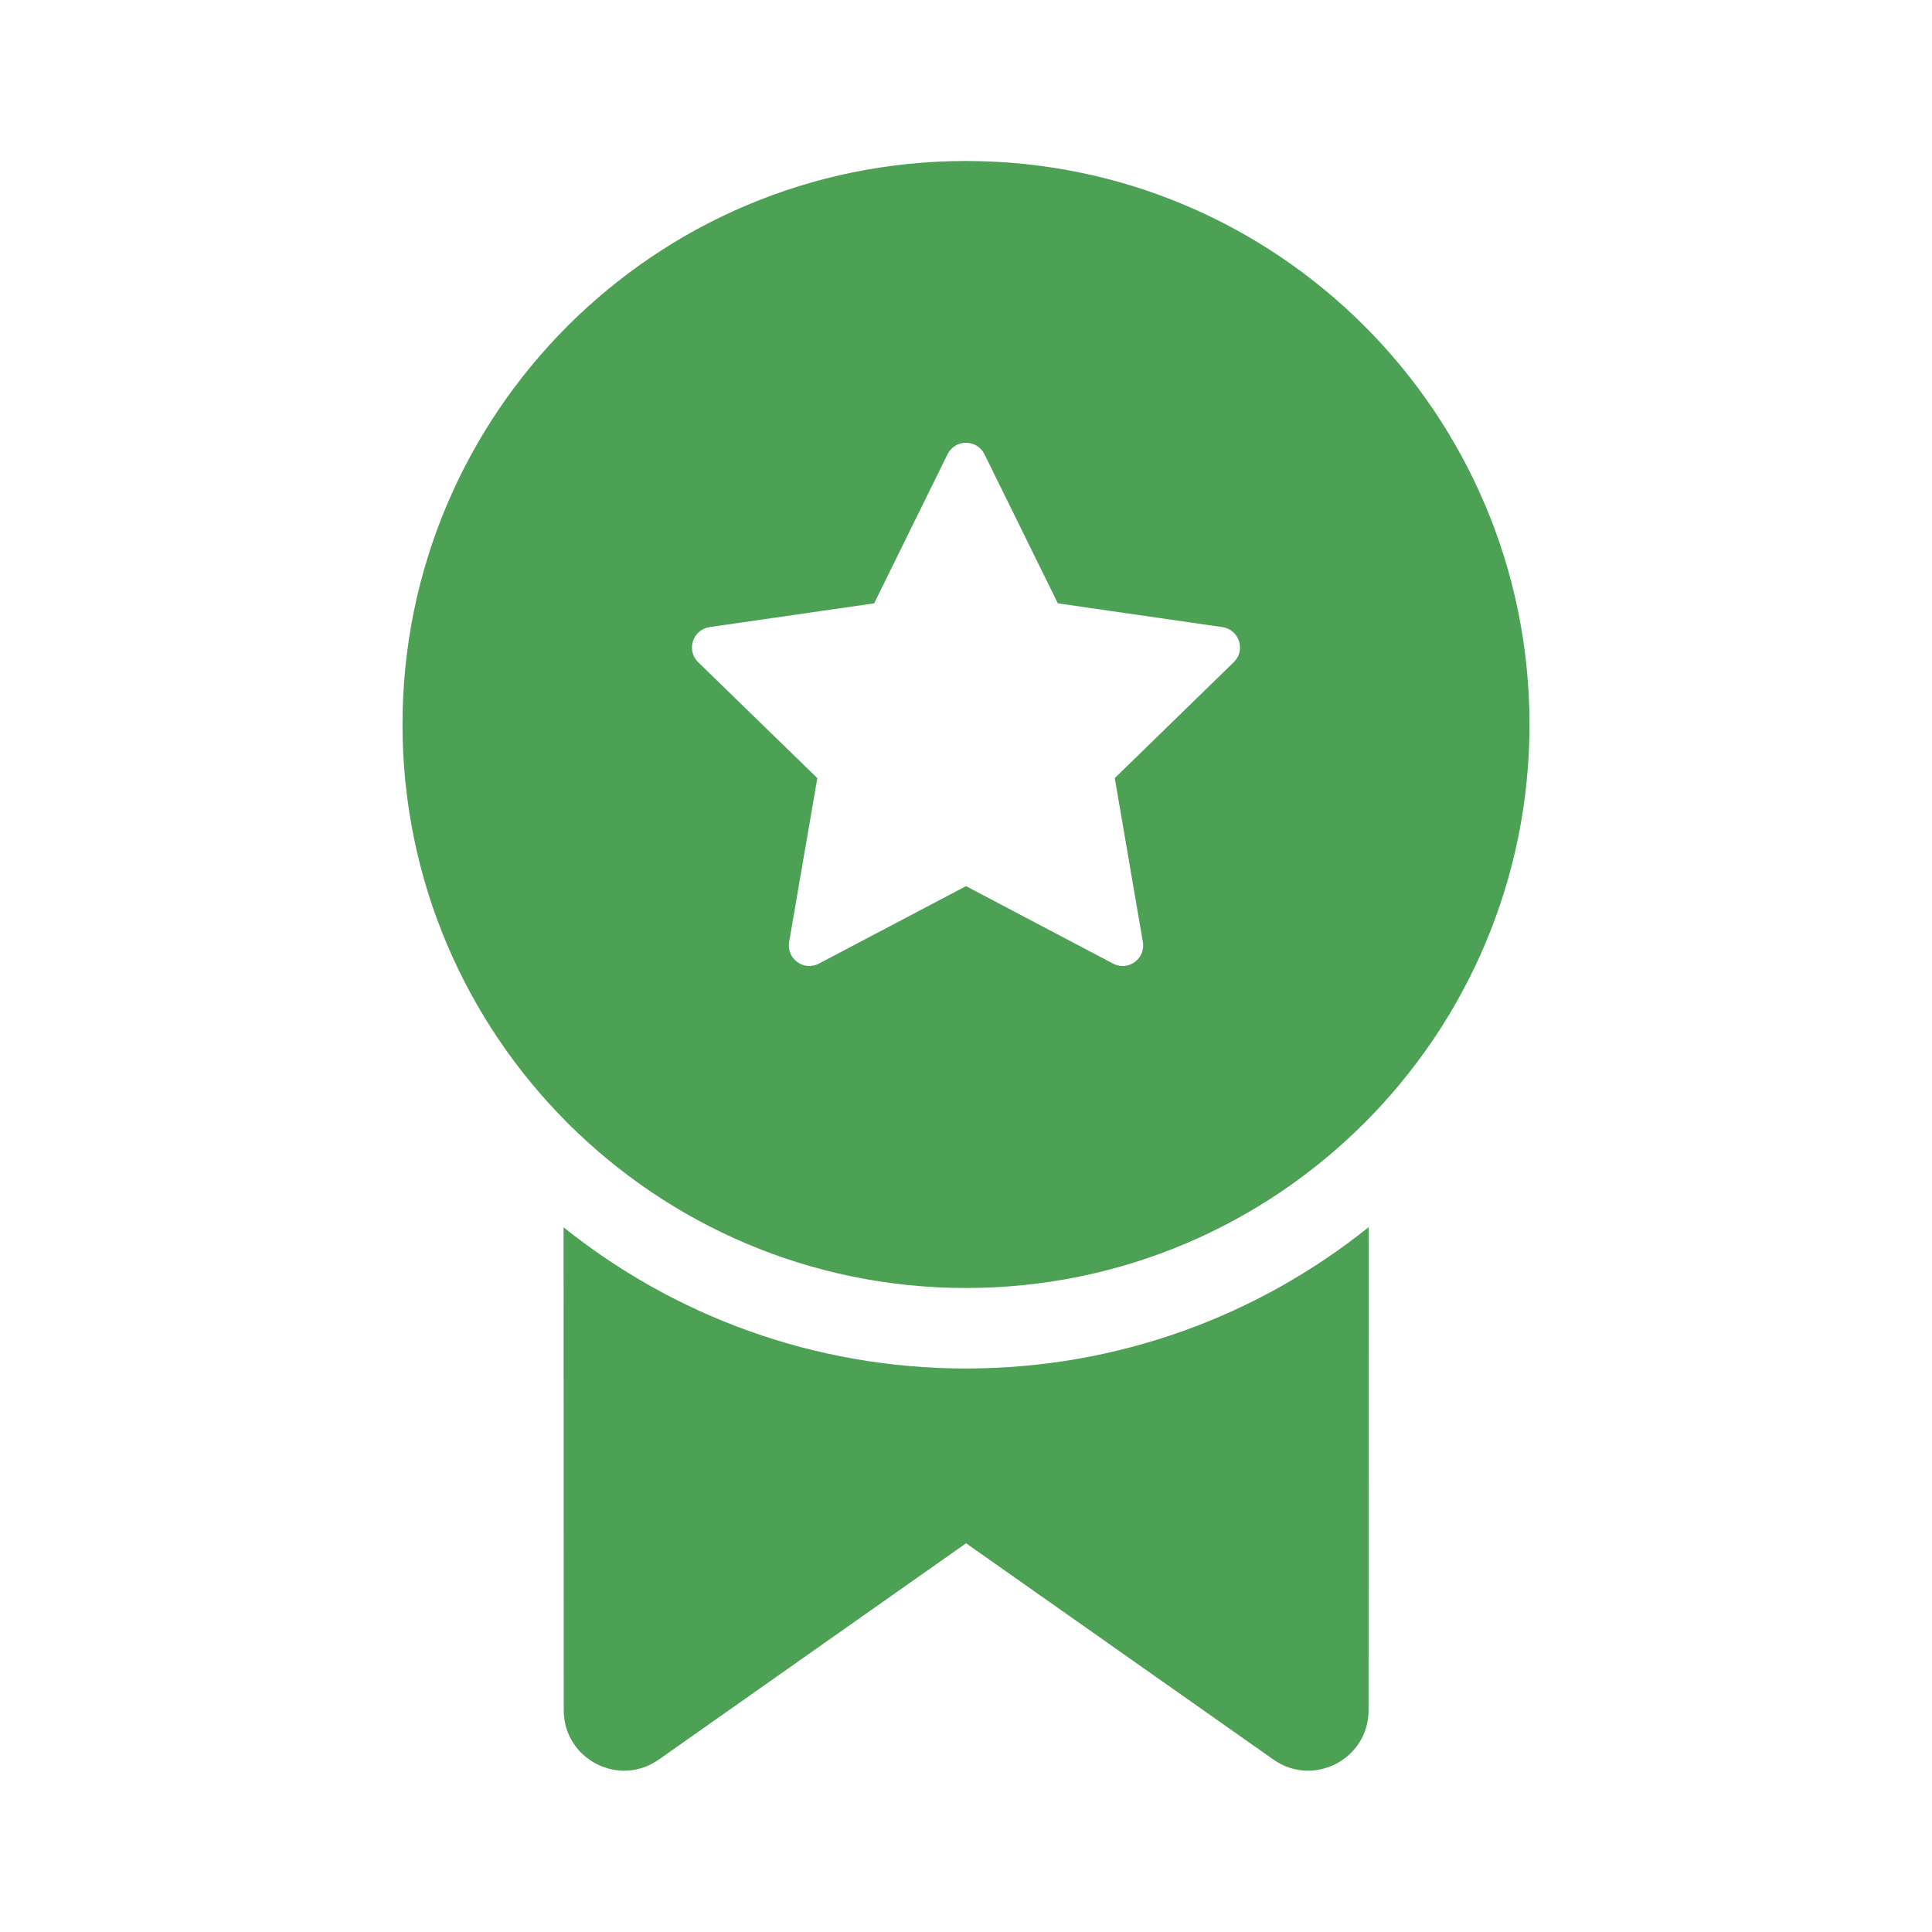
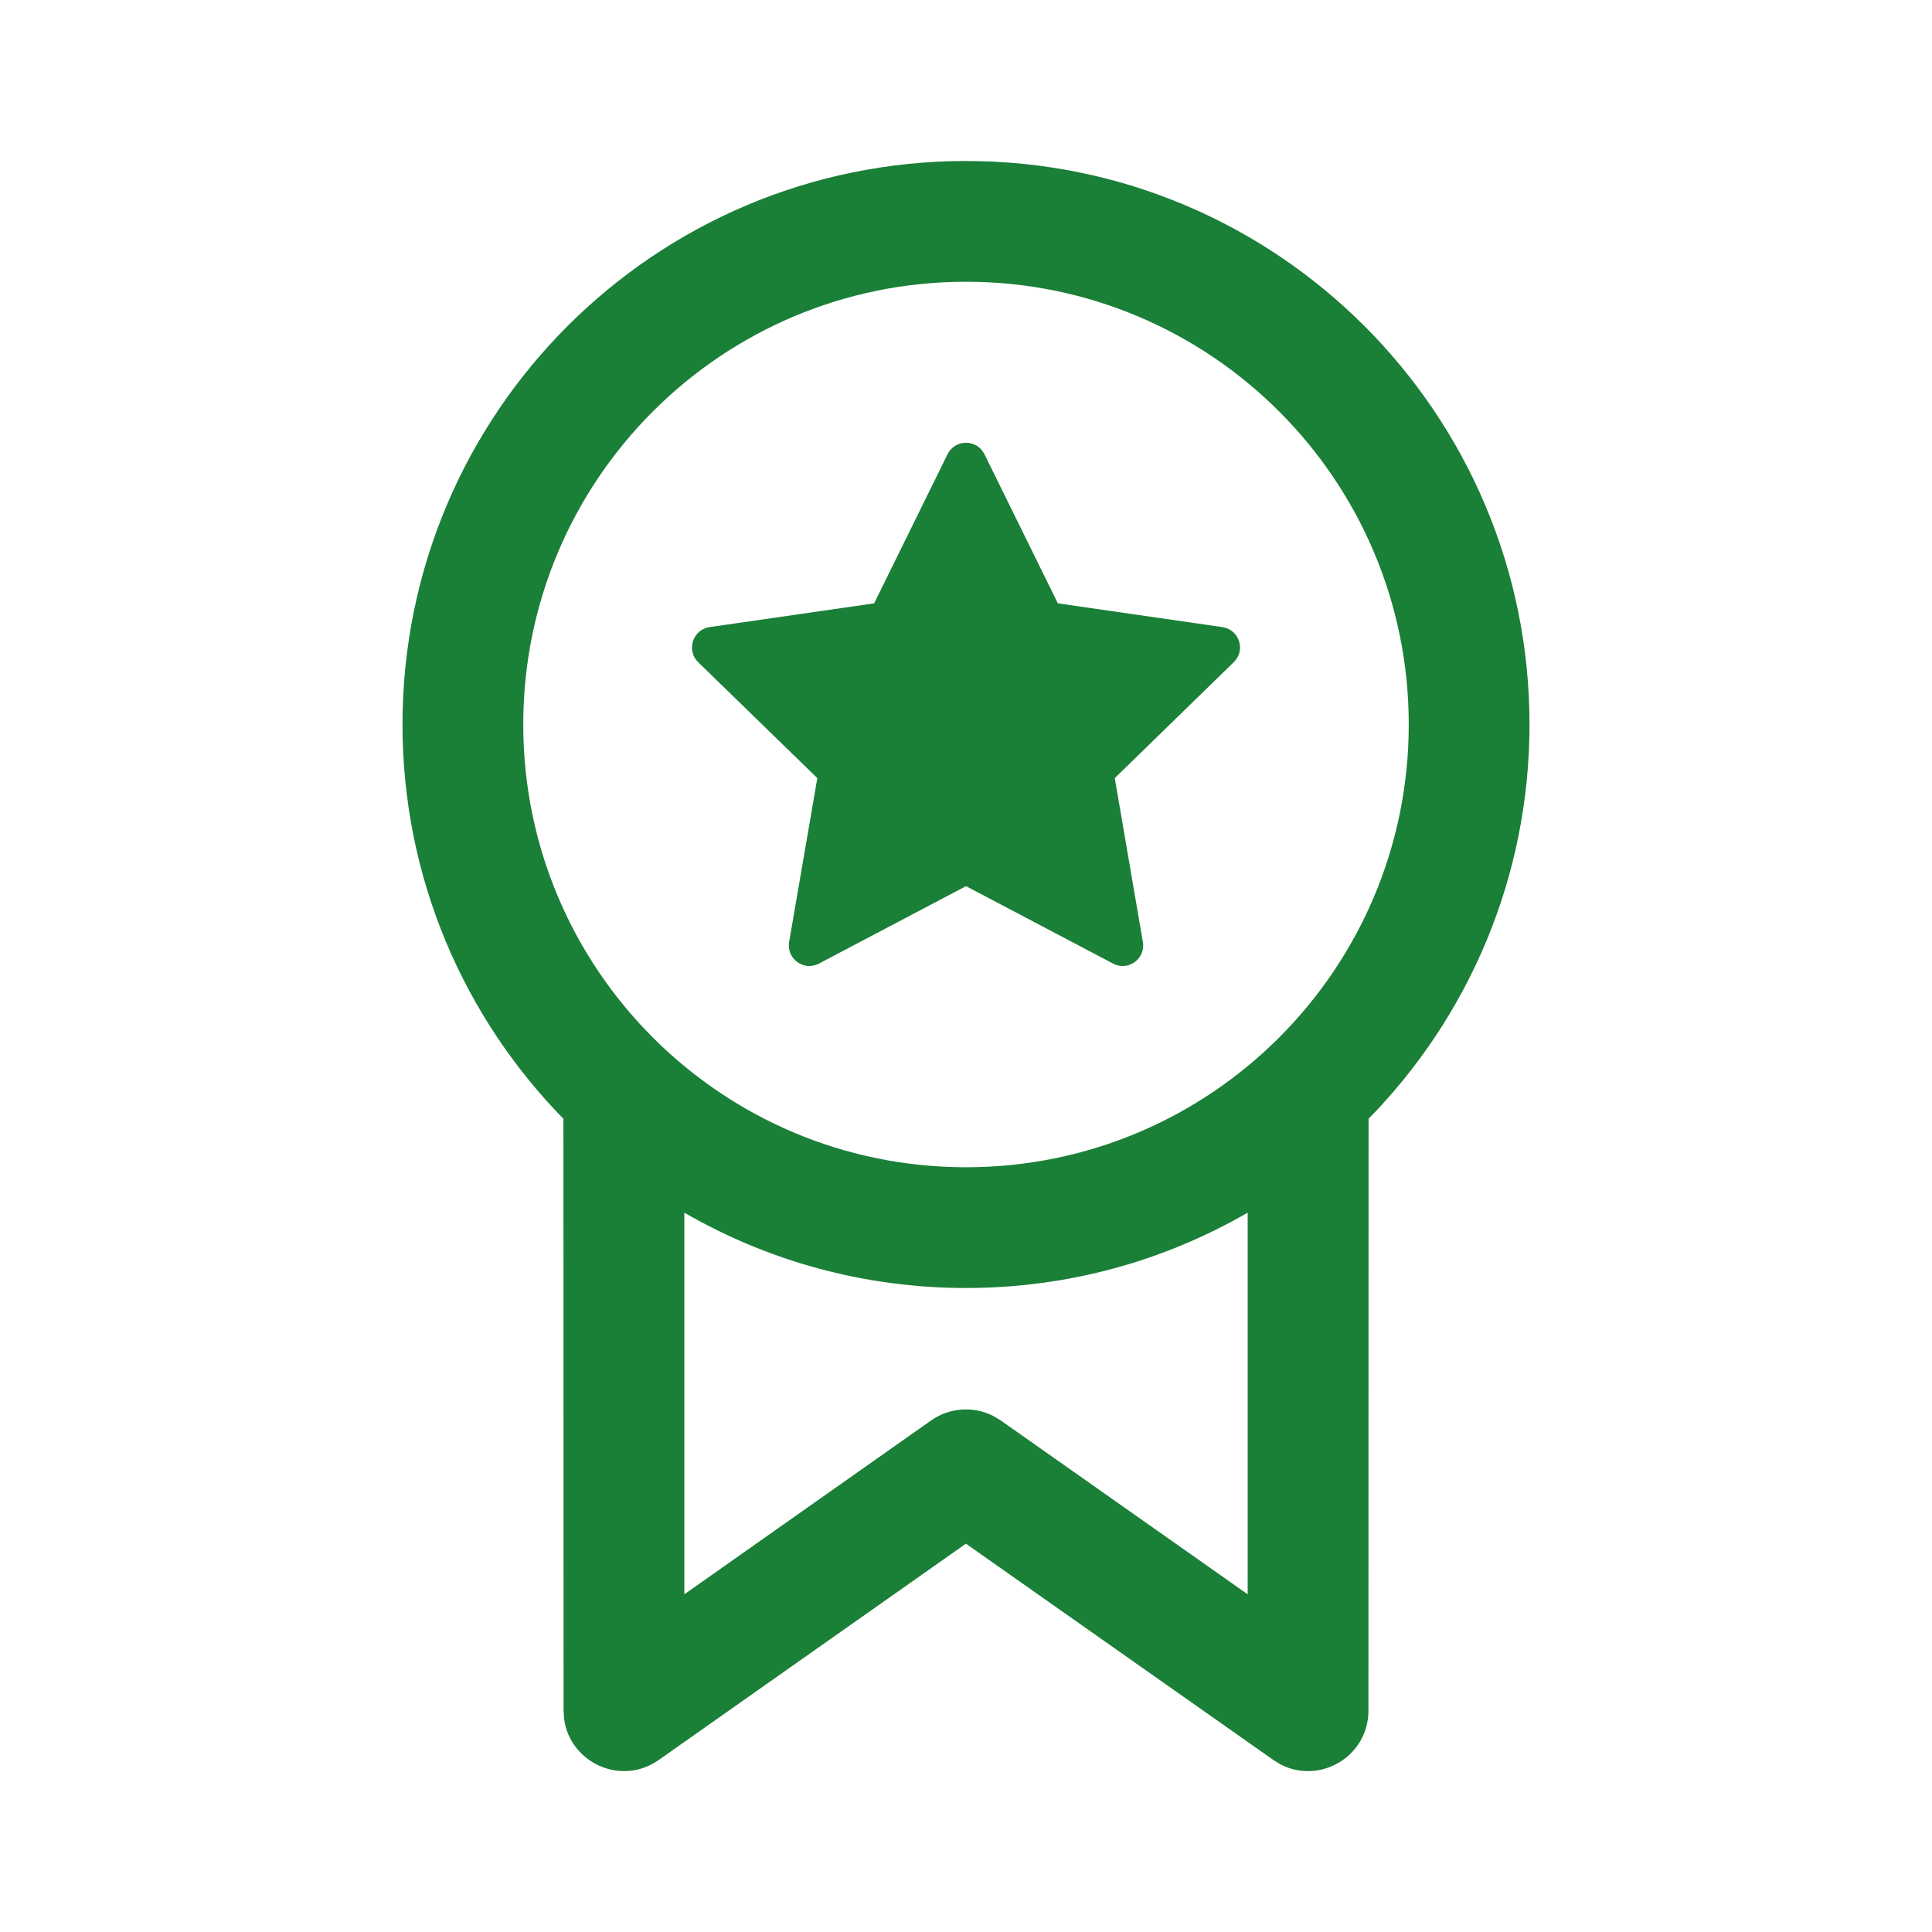
<svg xmlns="http://www.w3.org/2000/svg" width="16" height="16" viewBox="0 0 24 24" fill="none">
-   <path d="M17.001 21.245L17.002 15.244C15.632 16.343 13.893 17 12 17C10.108 17 8.37 16.343 7.001 15.246L7.003 21.245C7.003 21.853 7.687 22.208 8.184 21.858L12.001 19.171L15.819 21.858C16.316 22.208 17.001 21.853 17.001 21.245ZM19 9C19 5.134 15.866 2 12 2C8.134 2 5 5.134 5 9C5 12.866 8.134 16 12 16C15.866 16 19 12.866 19 9ZM12.229 5.642L13.141 7.495L15.185 7.79C15.395 7.821 15.478 8.078 15.327 8.225L13.848 9.666L14.197 11.701C14.233 11.91 14.014 12.069 13.827 11.97L12 11.008L10.173 11.97C9.986 12.069 9.767 11.91 9.803 11.701L10.153 9.666L8.673 8.226C8.522 8.078 8.605 7.821 8.815 7.79L10.859 7.495L11.771 5.642C11.865 5.453 12.135 5.453 12.229 5.642Z" fill="#4ca154" />
+   <path d="M12.229 5.642L13.141 7.495L15.185 7.79C15.395 7.821 15.478 8.078 15.327 8.225L13.848 9.666L14.197 11.701C14.233 11.91 14.014 12.069 13.827 11.97L12 11.008L10.173 11.97C9.986 12.069 9.767 11.91 9.803 11.701L10.153 9.666L8.673 8.226C8.522 8.078 8.605 7.821 8.815 7.79L10.859 7.495L11.771 5.642C11.865 5.453 12.135 5.453 12.229 5.642ZM19 9C19 5.134 15.866 2 12 2C8.134 2 5 5.134 5 9C5 10.907 5.763 12.636 6.999 13.898L7.001 21.25L7.008 21.355C7.081 21.897 7.715 22.193 8.183 21.863L11.999 19.176L15.818 21.863L15.907 21.918C16.393 22.171 16.999 21.822 16.999 21.25L17.001 13.898C18.237 12.636 19 10.907 19 9ZM15.499 15.064L15.499 19.805L12.431 17.645L12.33 17.585C12.087 17.466 11.794 17.486 11.567 17.645L8.501 19.805L8.501 15.064C9.53 15.659 10.725 16 12 16C13.275 16 14.47 15.659 15.499 15.064ZM6.5 9C6.5 5.962 8.962 3.5 12 3.5C15.038 3.5 17.5 5.962 17.5 9C17.5 12.038 15.038 14.5 12 14.5C8.962 14.5 6.5 12.038 6.5 9Z" fill="#1a7f37" />
</svg>
